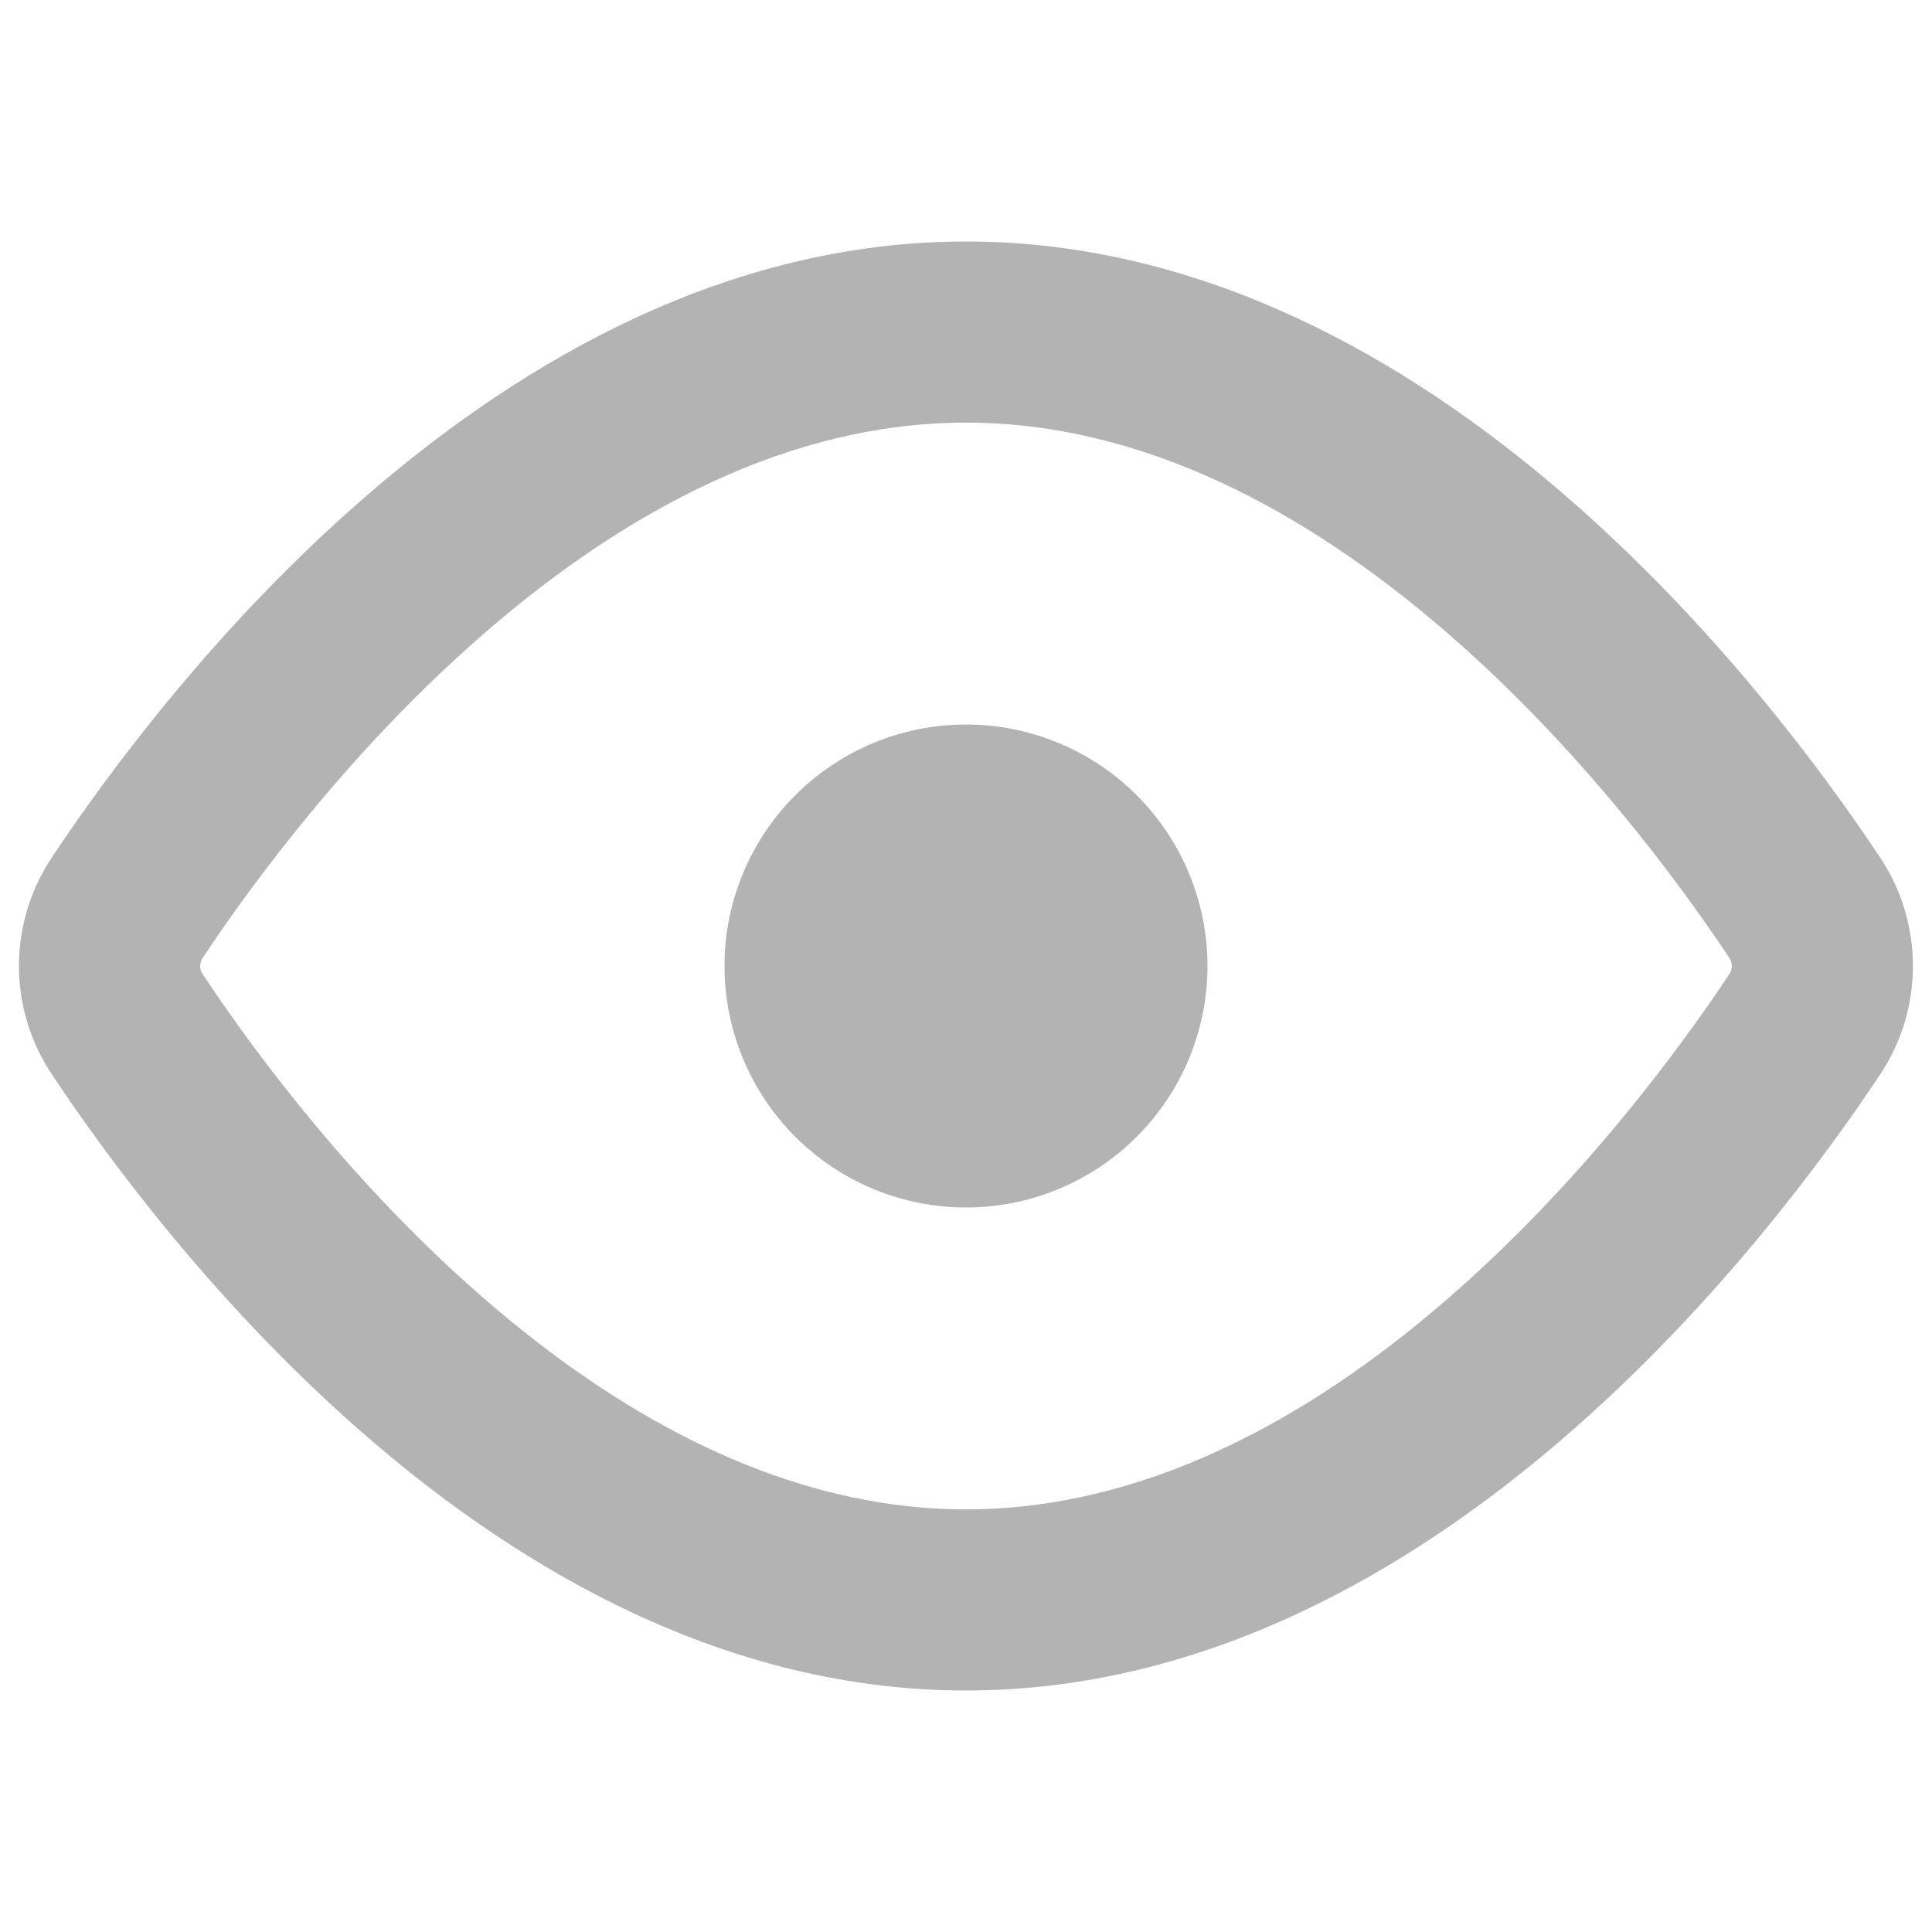
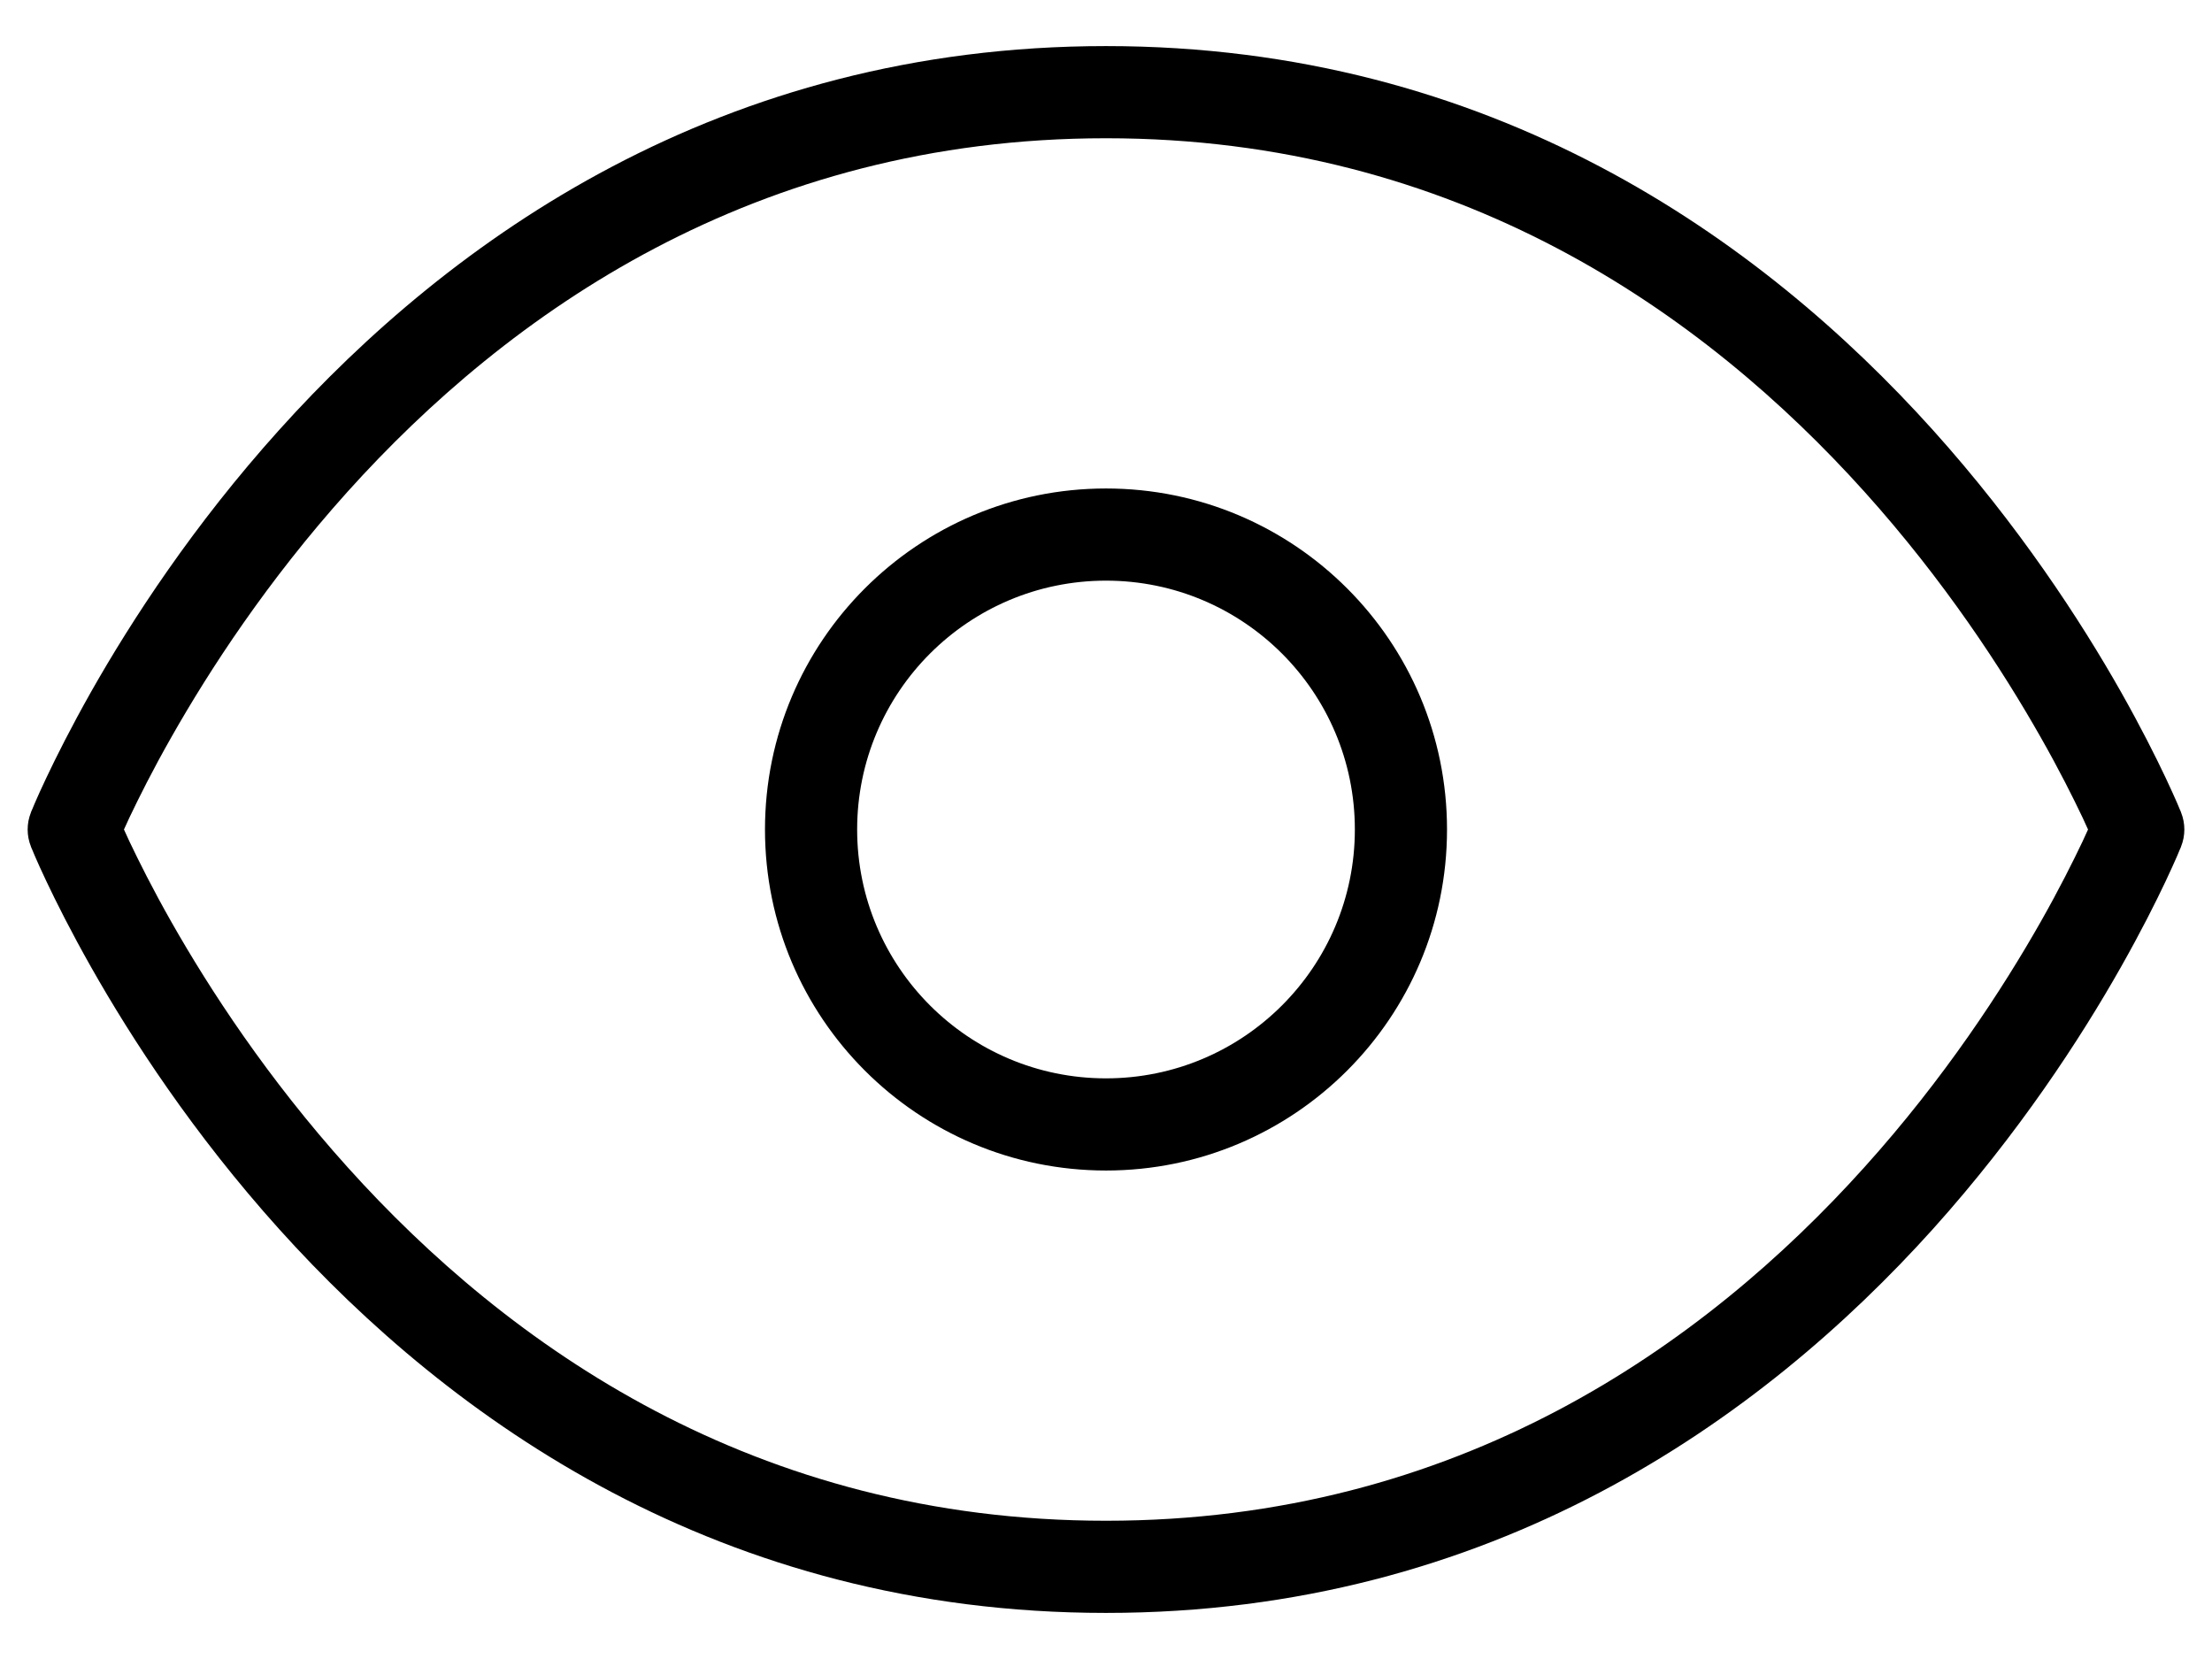
- <svg xmlns="http://www.w3.org/2000/svg" width="16" height="16" viewBox="0 0 16 16" fill="none">
-   <path fill-rule="evenodd" clip-rule="evenodd" d="M1.679 7.932C2.091 7.311 2.921 6.182 4.045 5.215C5.175 4.242 6.527 3.5 8 3.5C9.473 3.5 10.824 4.242 11.955 5.215C13.079 6.182 13.909 7.311 14.321 7.932C14.335 7.952 14.342 7.976 14.342 8C14.342 8.024 14.335 8.048 14.321 8.068C13.909 8.689 13.079 9.818 11.955 10.785C10.825 11.758 9.473 12.5 8 12.5C6.527 12.5 5.176 11.758 4.045 10.785C2.92 9.818 2.09 8.69 1.679 8.068C1.665 8.048 1.658 8.024 1.658 8C1.658 7.976 1.665 7.952 1.679 7.932ZM8 2C6.019 2 4.33 2.992 3.067 4.078C1.797 5.169 0.88 6.423 0.43 7.1C0.252 7.366 0.157 7.679 0.157 7.999C0.157 8.319 0.252 8.632 0.43 8.898C0.88 9.576 1.797 10.83 3.067 11.922C4.329 13.008 6.019 14 8 14C9.981 14 11.67 13.008 12.933 11.922C14.203 10.831 15.12 9.577 15.57 8.899C15.748 8.633 15.842 8.32 15.842 8C15.842 7.68 15.748 7.367 15.57 7.101C15.12 6.423 14.203 5.169 12.933 4.078C11.671 2.992 9.981 2 8 2ZM8 10C8.53 10 9.039 9.789 9.414 9.414C9.789 9.039 10 8.53 10 8C10 7.47 9.789 6.961 9.414 6.586C9.039 6.211 8.53 6 8 6C7.47 6 6.961 6.211 6.586 6.586C6.211 6.961 6 7.47 6 8C6 8.53 6.211 9.039 6.586 9.414C6.961 9.789 7.47 10 8 10Z" fill="black" fill-opacity="0.3" />
+ <svg xmlns="http://www.w3.org/2000/svg" width="24" height="18" viewBox="0 0 24 18" fill="none">
+   <path d="M0.8 9L0.336 8.814C0.288 8.934 0.288 9.066 0.336 9.186L0.8 9ZM23.2 9L23.664 9.186C23.712 9.066 23.712 8.934 23.664 8.814L23.2 9ZM12 16.5C8.186 16.5 5.511 14.598 3.772 12.665C2.902 11.699 2.272 10.73 1.86 10.004C1.654 9.641 1.504 9.339 1.405 9.131C1.356 9.026 1.32 8.945 1.297 8.891C1.285 8.864 1.276 8.844 1.271 8.831C1.268 8.824 1.266 8.82 1.265 8.817C1.265 8.816 1.264 8.815 1.264 8.814C1.264 8.814 1.264 8.814 1.264 8.814C1.264 8.814 1.264 8.814 1.264 8.814C1.264 8.814 1.264 8.814 0.8 9C0.336 9.186 0.336 9.186 0.336 9.186C0.336 9.186 0.336 9.187 0.336 9.187C0.336 9.187 0.337 9.188 0.337 9.189C0.338 9.19 0.338 9.192 0.339 9.195C0.341 9.2 0.344 9.206 0.348 9.215C0.355 9.232 0.365 9.257 0.379 9.289C0.406 9.352 0.447 9.443 0.501 9.557C0.609 9.786 0.771 10.109 0.99 10.496C1.428 11.27 2.098 12.301 3.028 13.335C4.889 15.402 7.814 17.5 12 17.5V16.5ZM0.8 9C1.264 9.186 1.264 9.186 1.264 9.186C1.264 9.186 1.264 9.186 1.264 9.186C1.264 9.186 1.264 9.186 1.264 9.186C1.264 9.185 1.265 9.184 1.265 9.183C1.266 9.18 1.268 9.176 1.271 9.169C1.276 9.156 1.285 9.136 1.297 9.109C1.32 9.055 1.356 8.974 1.405 8.869C1.504 8.661 1.654 8.359 1.86 7.997C2.272 7.27 2.902 6.301 3.772 5.334C5.511 3.402 8.186 1.5 12 1.5V0.5C7.814 0.5 4.889 2.598 3.028 4.666C2.098 5.699 1.428 6.73 0.99 7.503C0.771 7.891 0.609 8.214 0.501 8.443C0.447 8.557 0.406 8.648 0.379 8.711C0.365 8.743 0.355 8.768 0.348 8.785C0.344 8.794 0.341 8.8 0.339 8.805C0.338 8.808 0.338 8.81 0.337 8.811C0.337 8.812 0.336 8.813 0.336 8.813C0.336 8.813 0.336 8.814 0.336 8.814C0.336 8.814 0.336 8.814 0.8 9ZM12 1.5C15.814 1.5 18.489 3.402 20.228 5.334C21.098 6.301 21.728 7.27 22.14 7.997C22.346 8.359 22.496 8.661 22.595 8.869C22.644 8.974 22.68 9.055 22.703 9.109C22.715 9.136 22.724 9.156 22.729 9.169C22.732 9.176 22.734 9.18 22.735 9.183C22.735 9.184 22.736 9.185 22.736 9.186C22.736 9.186 22.736 9.186 22.736 9.186C22.736 9.186 22.736 9.186 22.736 9.186C22.736 9.186 22.736 9.186 23.2 9C23.664 8.814 23.664 8.814 23.664 8.814C23.664 8.814 23.664 8.813 23.664 8.813C23.664 8.813 23.663 8.812 23.663 8.811C23.662 8.81 23.662 8.808 23.661 8.805C23.659 8.8 23.656 8.794 23.652 8.785C23.645 8.768 23.635 8.743 23.621 8.711C23.593 8.648 23.553 8.557 23.499 8.443C23.391 8.214 23.229 7.891 23.01 7.503C22.572 6.73 21.901 5.699 20.972 4.666C19.111 2.598 16.186 0.5 12 0.5V1.5ZM23.2 9C22.736 8.814 22.736 8.814 22.736 8.814C22.736 8.814 22.736 8.814 22.736 8.814C22.736 8.814 22.736 8.814 22.736 8.814C22.736 8.815 22.735 8.816 22.735 8.817C22.734 8.82 22.732 8.824 22.729 8.831C22.724 8.844 22.715 8.864 22.703 8.891C22.68 8.945 22.644 9.026 22.595 9.131C22.496 9.339 22.346 9.641 22.14 10.004C21.728 10.73 21.098 11.699 20.228 12.665C18.489 14.598 15.814 16.5 12 16.5V17.5C16.186 17.5 19.111 15.402 20.972 13.335C21.901 12.301 22.572 11.27 23.01 10.496C23.229 10.109 23.391 9.786 23.499 9.557C23.553 9.443 23.593 9.352 23.621 9.289C23.635 9.257 23.645 9.232 23.652 9.215C23.656 9.206 23.659 9.2 23.661 9.195C23.662 9.192 23.662 9.19 23.663 9.189C23.663 9.188 23.664 9.187 23.664 9.187C23.664 9.187 23.664 9.186 23.664 9.186C23.664 9.186 23.664 9.186 23.2 9ZM12 11.7C10.509 11.7 9.3 10.491 9.3 9H8.3C8.3 11.043 9.957 12.7 12 12.7V11.7ZM14.7 9C14.7 10.491 13.491 11.7 12 11.7V12.7C14.043 12.7 15.7 11.043 15.7 9H14.7ZM12 6.3C13.491 6.3 14.7 7.509 14.7 9H15.7C15.7 6.957 14.043 5.3 12 5.3V6.3ZM12 5.3C9.957 5.3 8.3 6.957 8.3 9H9.3C9.3 7.509 10.509 6.3 12 6.3V5.3Z" fill="black" />
</svg>
